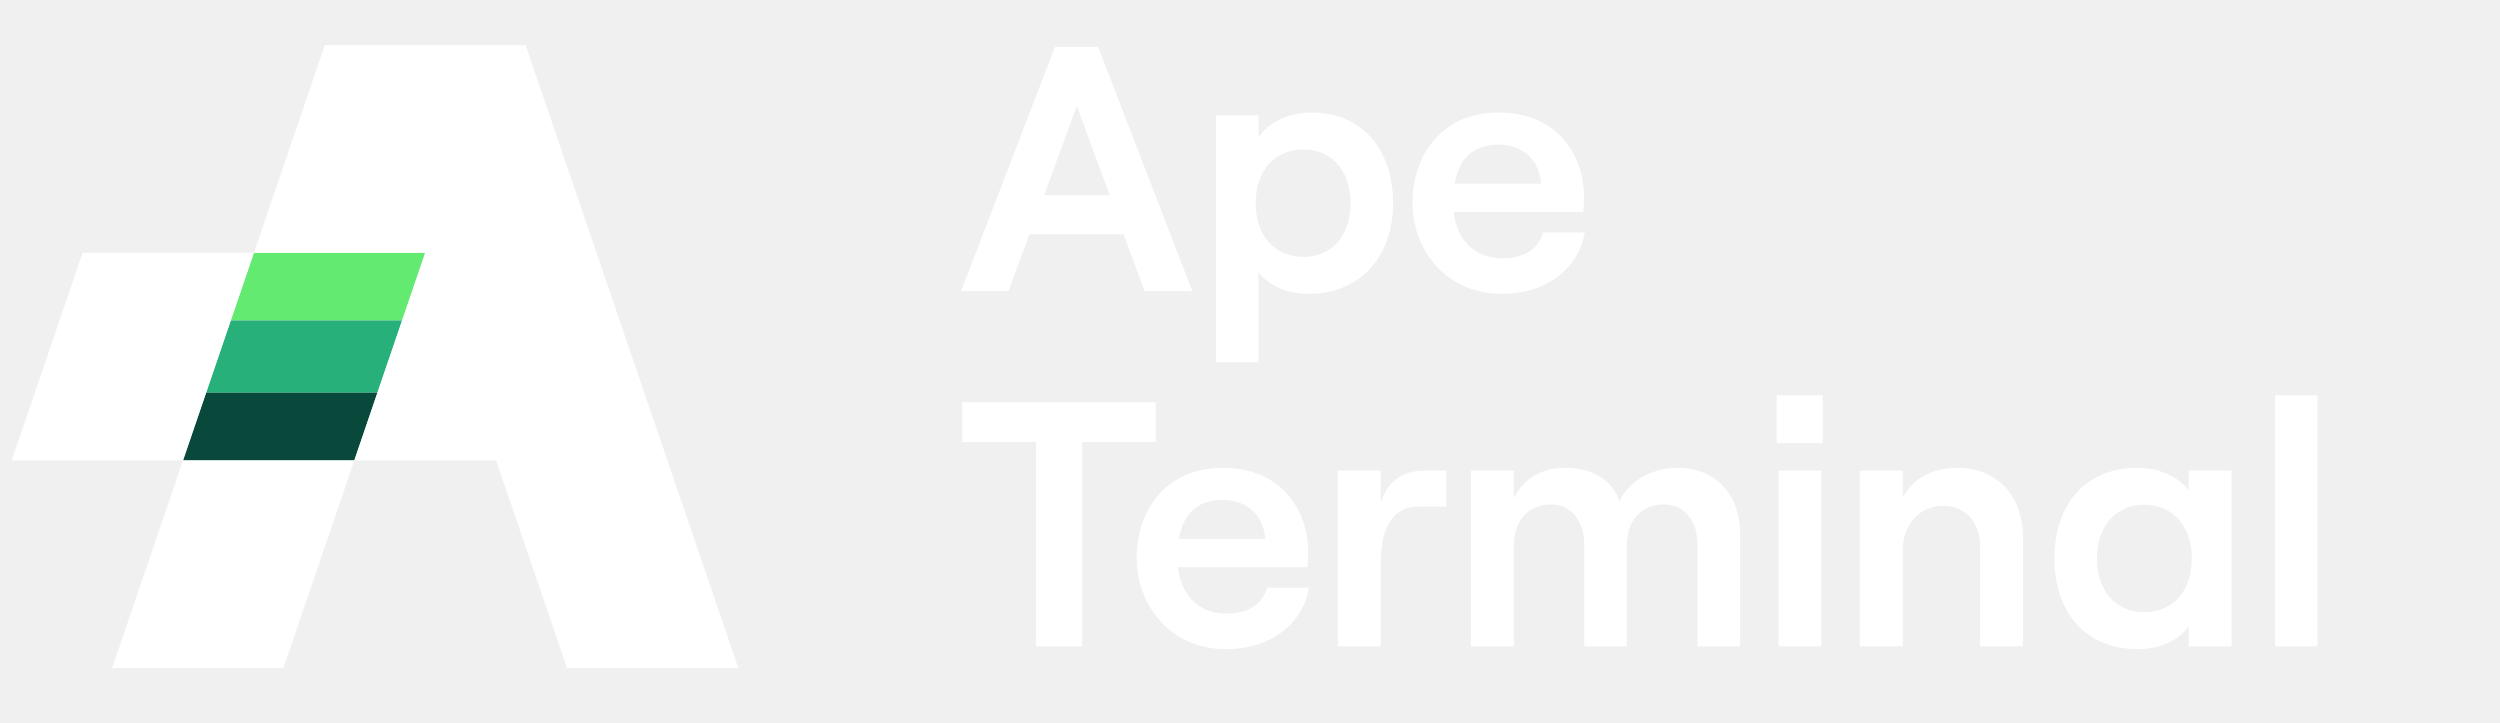
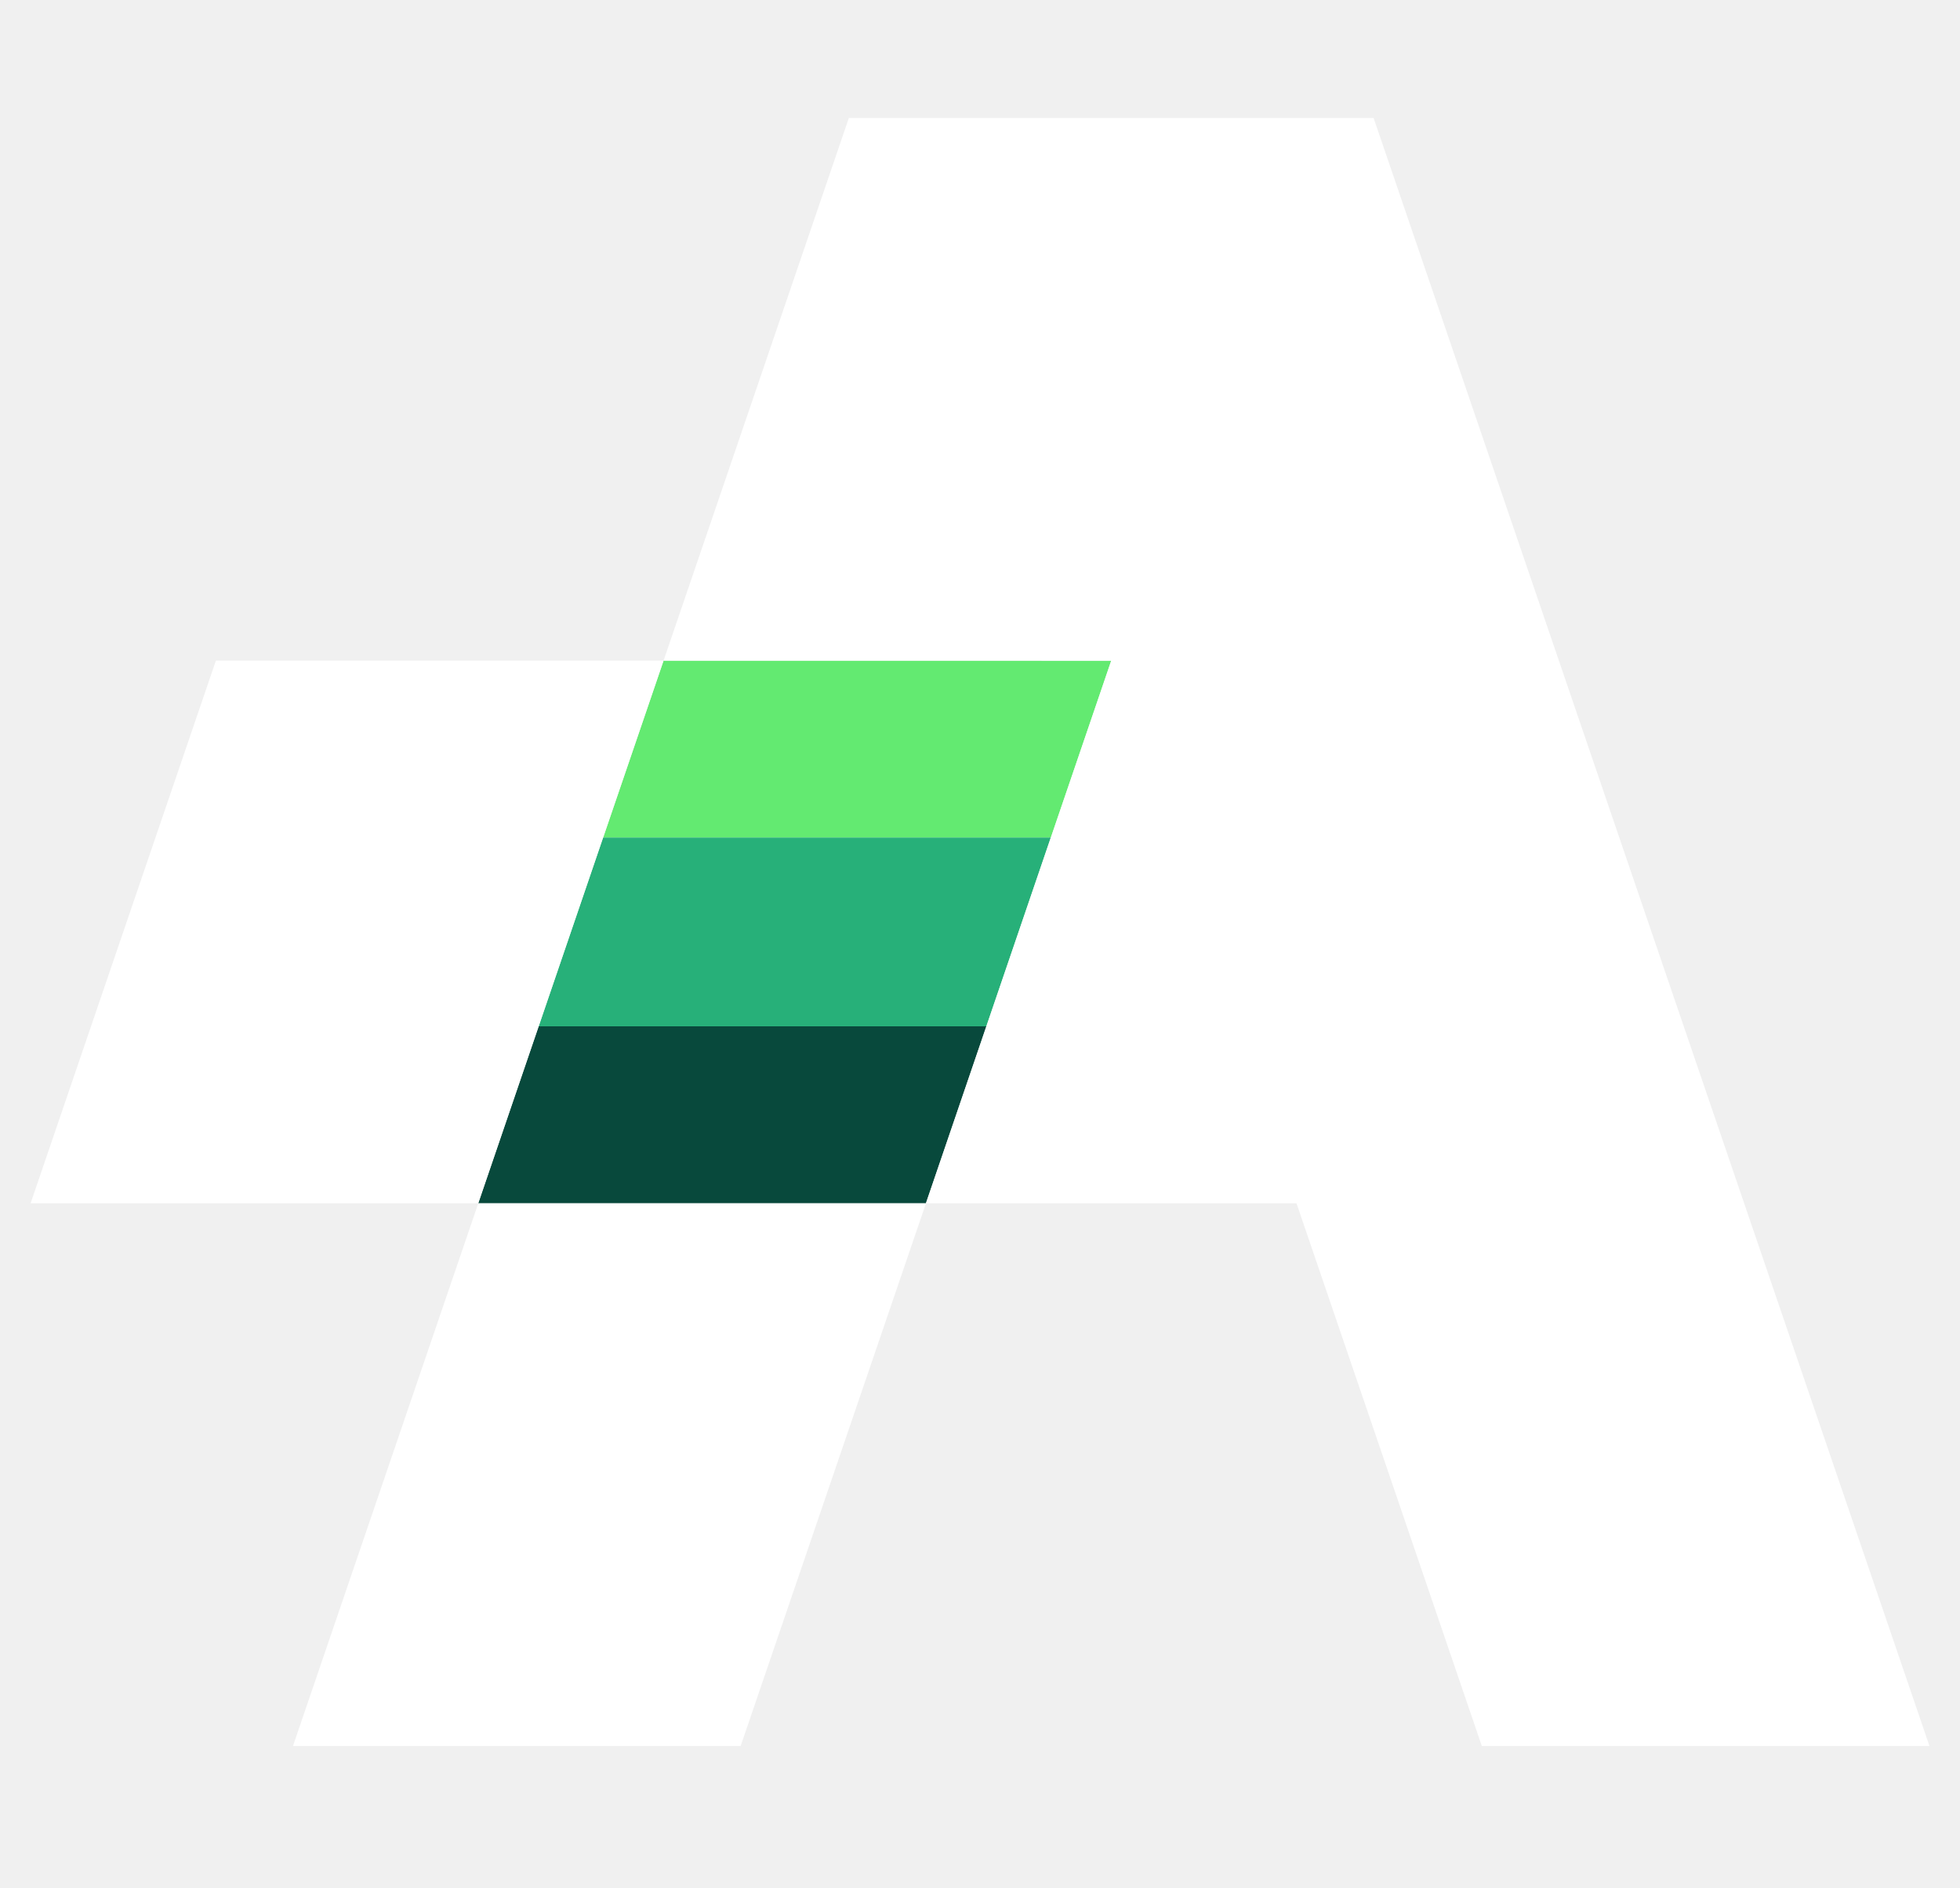
- <svg xmlns="http://www.w3.org/2000/svg" width="180" height="52" viewBox="0 0 180 52" fill="none">
-   <path fill-rule="evenodd" clip-rule="evenodd" d="M80.9 16.864L82.406 20.956H85.846L79.067 3.381H75.954L69.2 20.956H72.615L74.121 16.864H80.9ZM79.896 14.052H75.176L77.536 7.624L79.896 14.052Z" fill="white" />
-   <path fill-rule="evenodd" clip-rule="evenodd" d="M87.548 8.302V26.078H90.611V19.575C91.314 20.554 92.67 21.157 94.201 21.157C97.917 21.157 100.302 18.496 100.302 14.629C100.302 10.763 98.068 8.101 94.427 8.101C92.745 8.101 91.364 8.804 90.611 9.884V8.302H87.548ZM97.239 14.629C97.239 16.964 95.884 18.496 93.85 18.496C91.766 18.496 90.41 16.964 90.41 14.629C90.41 12.294 91.766 10.763 93.85 10.763C95.884 10.763 97.239 12.294 97.239 14.629Z" fill="white" />
-   <path fill-rule="evenodd" clip-rule="evenodd" d="M114.102 16.738H111.09C110.763 17.943 109.734 18.596 108.152 18.596C106.194 18.596 104.888 17.291 104.662 15.257H114.002C114.027 15.006 114.052 14.629 114.052 14.202C114.052 11.19 112.144 8.101 107.901 8.101C103.758 8.101 101.7 11.24 101.7 14.579C101.7 17.893 104.009 21.157 108.152 21.157C111.265 21.157 113.625 19.424 114.102 16.738ZM104.738 13.223C105.064 11.315 106.169 10.411 107.901 10.411C109.734 10.411 110.838 11.616 110.964 13.223H104.738Z" fill="white" />
-   <path d="M74.598 31.825V46.537H77.912V31.825H83.21V28.963H69.275V31.825H74.598Z" fill="white" />
-   <path fill-rule="evenodd" clip-rule="evenodd" d="M94.243 42.319H91.23C90.903 43.525 89.874 44.177 88.292 44.177C86.334 44.177 85.028 42.872 84.803 40.838H94.142C94.167 40.587 94.192 40.21 94.192 39.784C94.192 36.771 92.284 33.683 88.041 33.683C83.899 33.683 81.84 36.821 81.84 40.16C81.84 43.474 84.15 46.738 88.292 46.738C91.406 46.738 93.766 45.006 94.243 42.319ZM84.878 38.804C85.204 36.896 86.309 35.992 88.041 35.992C89.874 35.992 90.979 37.198 91.104 38.804H84.878Z" fill="white" />
-   <path d="M102.146 36.469H104.13V33.883H102.648C101.016 33.883 100.037 34.511 99.41 36.118V33.883H96.322V46.537H99.41V40.562C99.41 38.152 100.188 36.469 102.146 36.469Z" fill="white" />
-   <path d="M105.908 33.883V46.537H108.996V39.281C108.996 37.499 110.026 36.319 111.658 36.319C113.139 36.319 114.068 37.499 114.068 39.281V46.537H117.131V39.281C117.131 37.499 118.16 36.319 119.817 36.319C121.298 36.319 122.227 37.499 122.227 39.281V46.537H125.29V38.352C125.29 35.666 123.533 33.683 120.796 33.683C118.788 33.683 117.181 34.787 116.604 36.093C116.051 34.536 114.67 33.683 112.662 33.683C110.879 33.683 109.624 34.587 108.996 35.867V33.883H105.908Z" fill="white" />
-   <path d="M131.237 28.46H127.922V31.9H131.237V28.46Z" fill="white" />
-   <path d="M128.048 33.883V46.537H131.136V33.883H128.048Z" fill="white" />
-   <path d="M133.908 33.883V46.537H136.996V39.633C136.996 37.775 138.201 36.419 139.933 36.419C141.515 36.419 142.57 37.624 142.57 39.357V46.537H145.658V38.704C145.658 35.741 143.8 33.683 140.938 33.683C139.13 33.683 137.699 34.461 136.996 35.842V33.883H133.908Z" fill="white" />
-   <path fill-rule="evenodd" clip-rule="evenodd" d="M147.92 40.21C147.92 44.077 150.13 46.738 153.946 46.738C155.528 46.738 156.984 46.06 157.587 45.056V46.537H160.675V33.883H157.587V35.315C156.858 34.335 155.478 33.683 153.896 33.683C150.13 33.683 147.92 36.344 147.92 40.21ZM157.812 40.21C157.812 42.545 156.457 44.077 154.373 44.077C152.339 44.077 150.983 42.545 150.983 40.21C150.983 37.876 152.339 36.344 154.373 36.344C156.457 36.344 157.812 37.876 157.812 40.21Z" fill="white" />
-   <path d="M163.8 28.46V46.537H166.863V28.46H163.8Z" fill="white" />
+ <svg xmlns="http://www.w3.org/2000/svg" width="54" height="52" viewBox="0 0 54 52" fill="none">
  <path fill-rule="evenodd" clip-rule="evenodd" d="M28.952 23.075H16.618L18.283 18.2L30.616 18.201L28.952 23.075Z" fill="#63EA71" />
  <path fill-rule="evenodd" clip-rule="evenodd" d="M14.841 28.275H27.174L28.95 23.075H16.616L14.841 28.275Z" fill="#27B079" />
  <path fill-rule="evenodd" clip-rule="evenodd" d="M27.174 28.275L25.509 33.15H13.176L14.84 28.275H27.174Z" fill="#08493C" />
  <path d="M8.072 48.1H20.406L25.511 33.15H13.177L8.072 48.1Z" fill="white" />
  <path d="M0.843 33.15H13.176L18.281 18.2H5.948L0.843 33.15Z" fill="white" />
  <path d="M30.615 18.201L18.282 18.2L23.387 3.25H37.844L53.158 48.1H40.825L35.72 33.15H25.511L30.615 18.201Z" fill="white" />
</svg>
